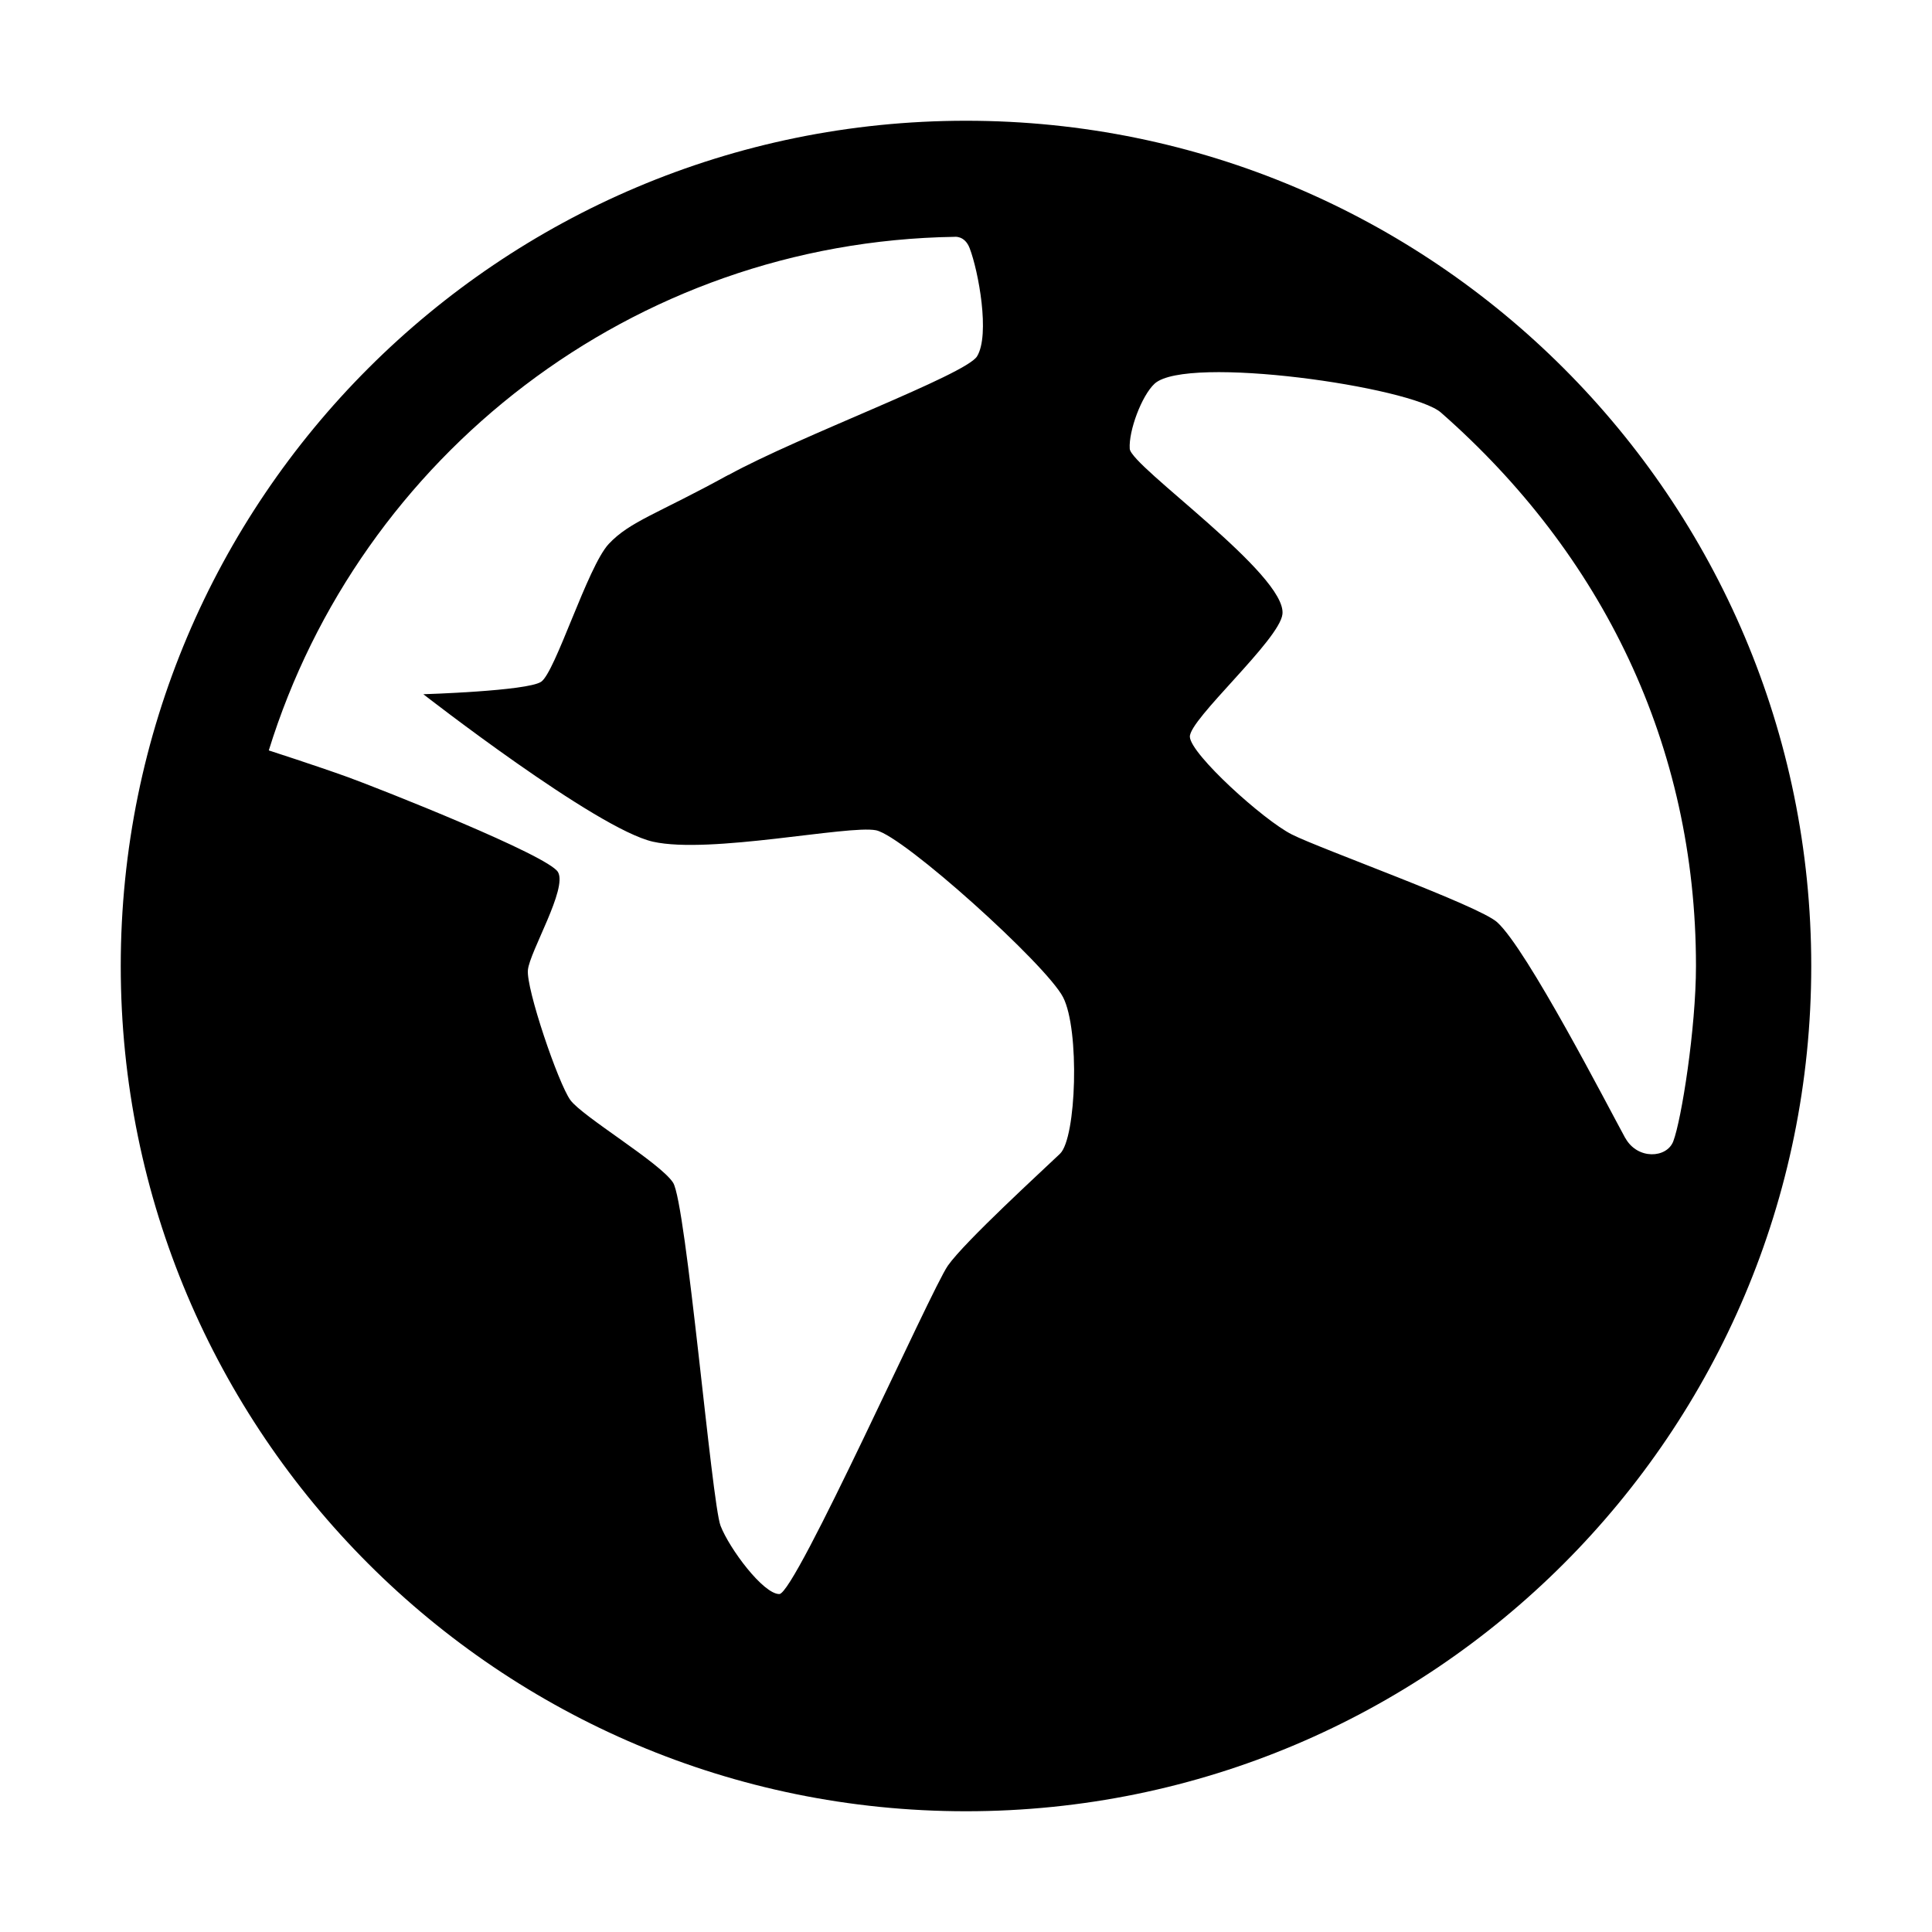
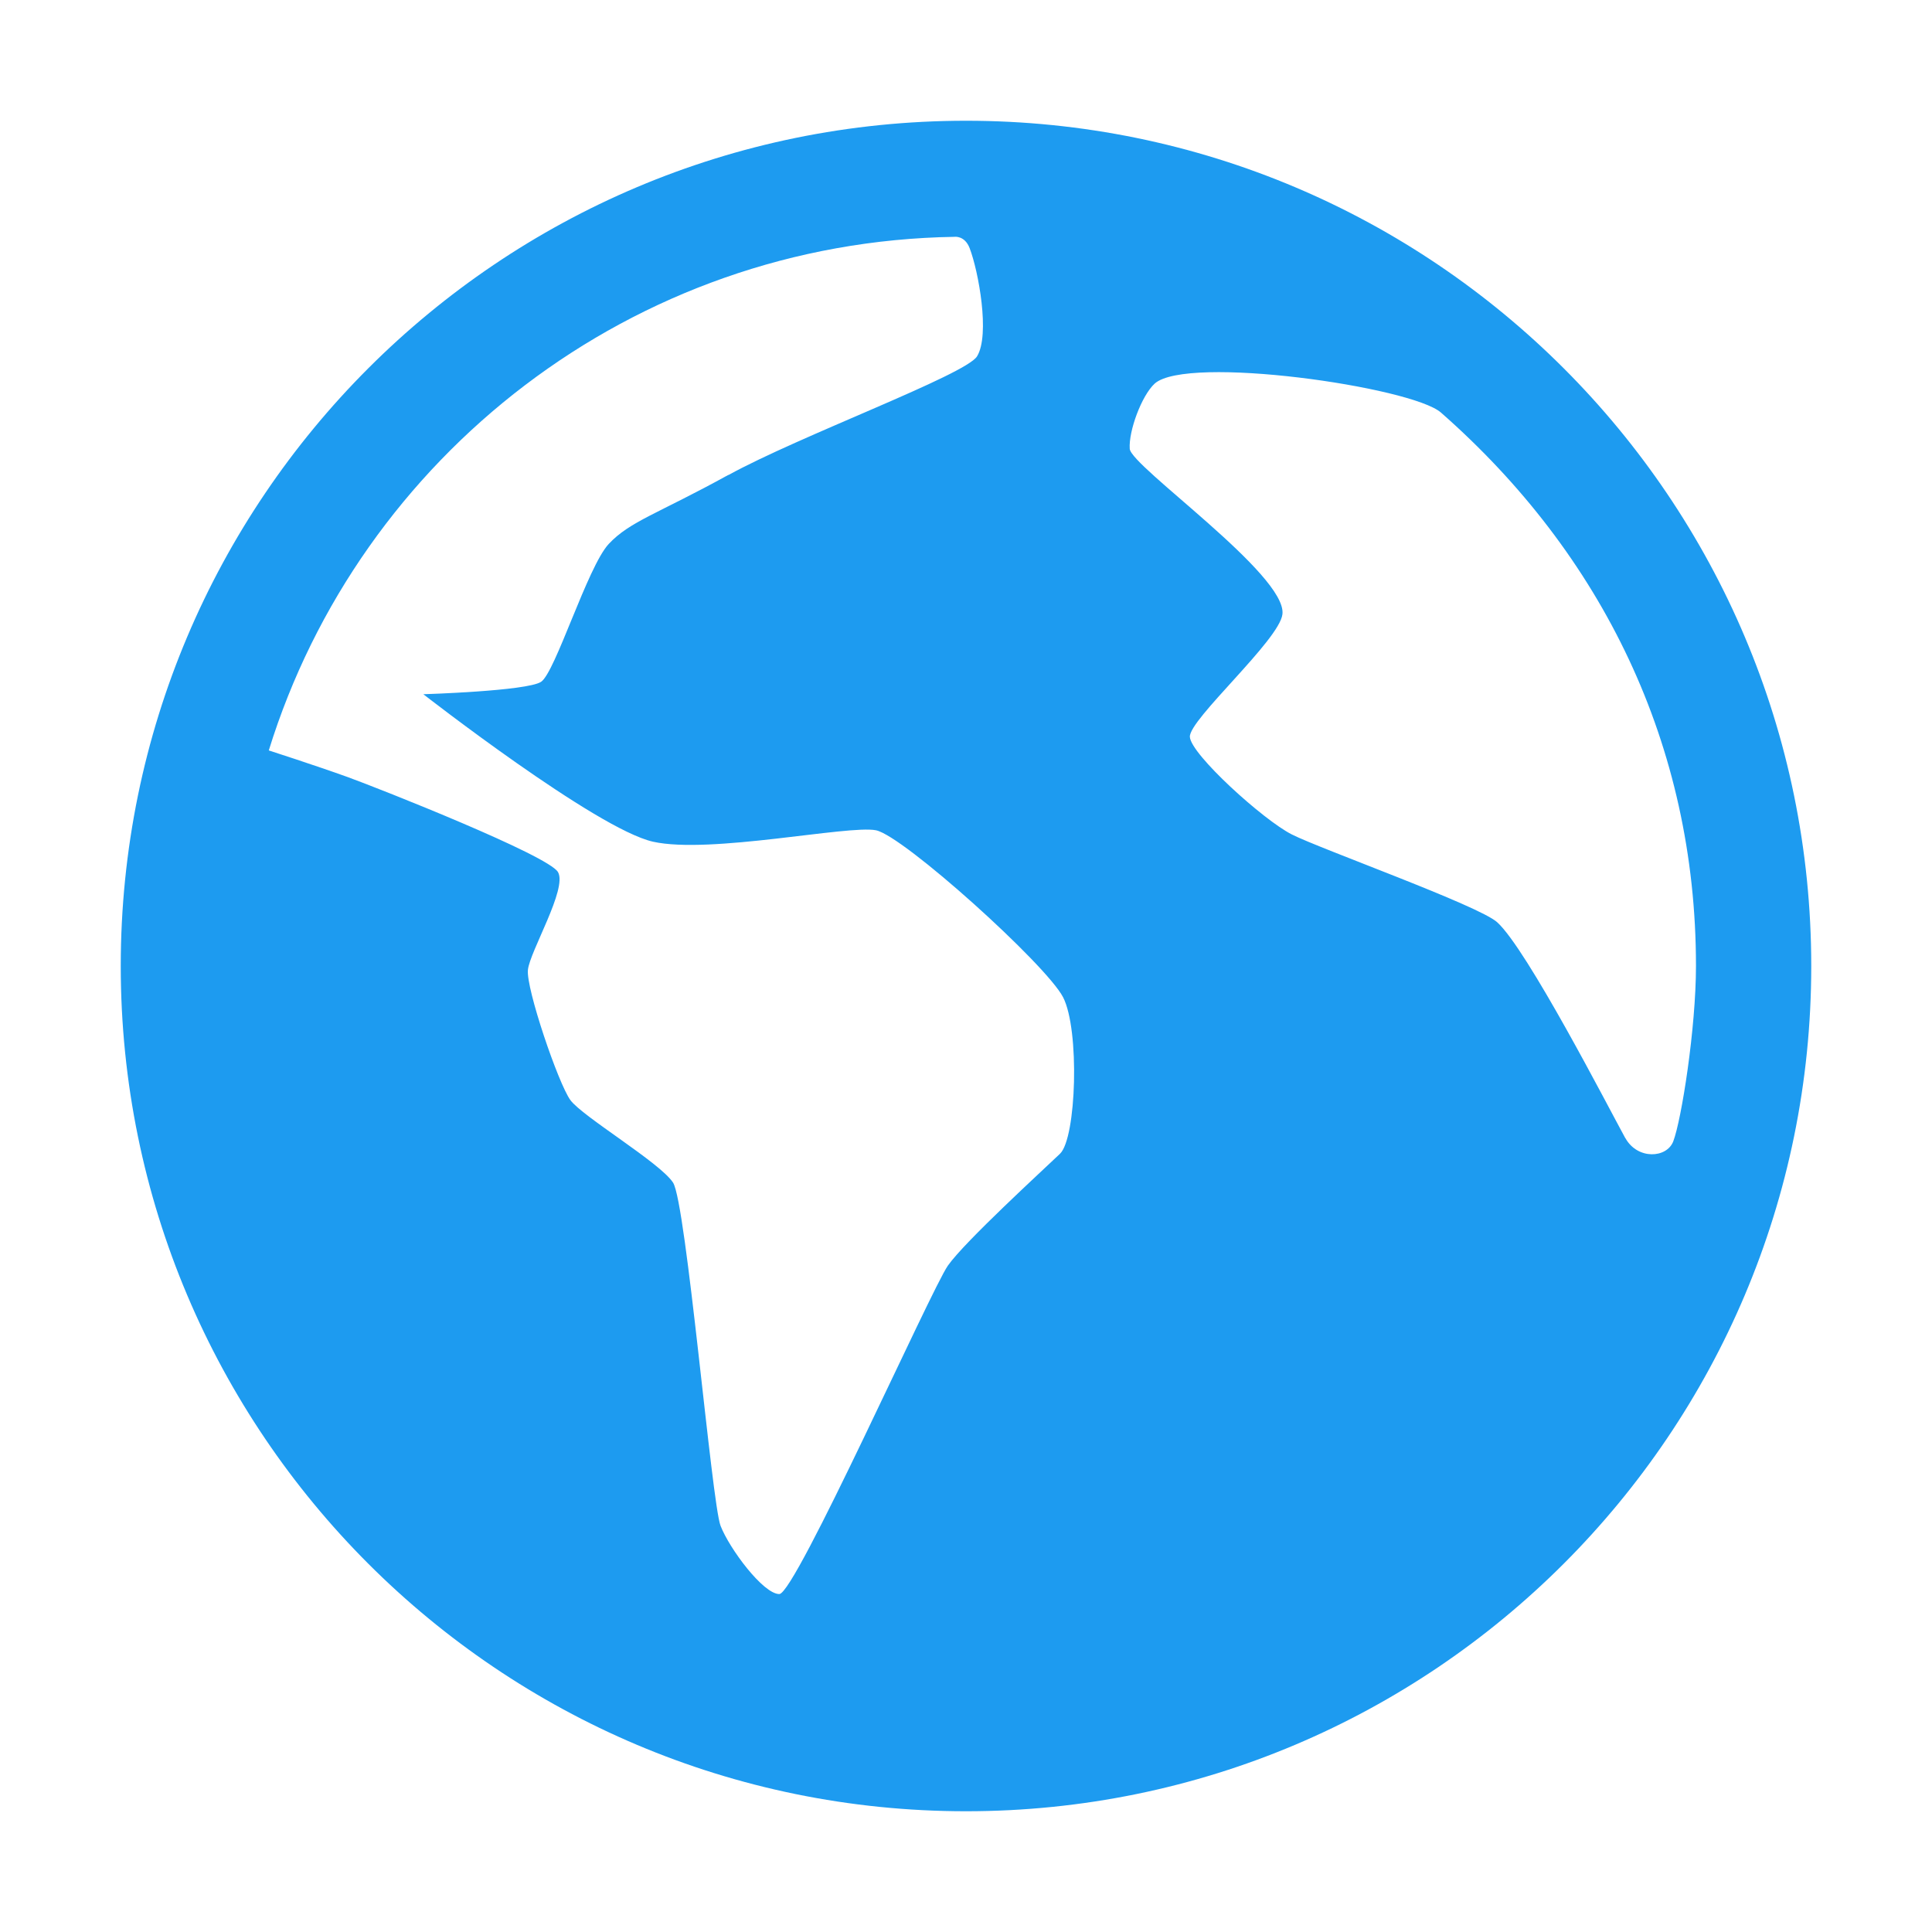
<svg xmlns="http://www.w3.org/2000/svg" width="24" height="24" viewBox="0 0 24 24">
-   <path d="M12 1.5C6.2 1.5 1.5 6.2 1.5 12S6.2 22.5 12 22.5 22.5 17.8 22.5 12 17.8 1.5 12 1.5zM9.047 5.9c-.878.484-1.22.574-1.486.858-.263.284-.663 1.597-.84 1.712-.177.115-1.462.154-1.462.154s2.148 1.674 2.853 1.832c.706.158 2.43-.21 2.77-.142.342.07 2.116 1.67 2.324 2.074.208.404.166 1.748-.038 1.944-.204.196-1.183 1.09-1.393 1.39-.21.3-1.894 4.078-2.094 4.08-.2 0-.62-.564-.73-.848-.11-.284-.427-4.012-.59-4.263-.163-.25-1.126-.82-1.276-1.026-.15-.207-.552-1.387-.527-1.617.024-.23.492-1.007.374-1.214-.117-.207-2.207-1.033-2.61-1.18-.403-.145-.983-.332-.983-.332 1.13-3.652 4.515-6.318 8.52-6.38 0 0 .125-.018.186.14.11.286.256 1.078.092 1.345-.143.23-2.21.99-3.088 1.474zm11.144 8.24c-.21-.383-1.222-2.35-1.593-2.684-.23-.208-2.2-.912-2.55-1.09-.352-.177-1.258-.997-1.267-1.213-.01-.216 1.115-1.204 1.15-1.524.056-.49-1.882-1.835-1.897-2.054-.015-.22.147-.66.31-.81.403-.36 3.19.04 3.556.36 2 1.757 3.168 4.126 3.168 6.873 0 .776-.18 1.912-.282 2.18-.08.21-.443.232-.595-.04z" fill="currentColor" />
+   <path d="M12 1.5C6.2 1.5 1.5 6.2 1.5 12S6.2 22.5 12 22.5 22.5 17.8 22.5 12 17.8 1.5 12 1.5zM9.047 5.9c-.878.484-1.22.574-1.486.858-.263.284-.663 1.597-.84 1.712-.177.115-1.462.154-1.462.154s2.148 1.674 2.853 1.832c.706.158 2.43-.21 2.77-.142.342.07 2.116 1.67 2.324 2.074.208.404.166 1.748-.038 1.944-.204.196-1.183 1.09-1.393 1.39-.21.3-1.894 4.078-2.094 4.08-.2 0-.62-.564-.73-.848-.11-.284-.427-4.012-.59-4.263-.163-.25-1.126-.82-1.276-1.026-.15-.207-.552-1.387-.527-1.617.024-.23.492-1.007.374-1.214-.117-.207-2.207-1.033-2.61-1.18-.403-.145-.983-.332-.983-.332 1.13-3.652 4.515-6.318 8.52-6.38 0 0 .125-.018.186.14.11.286.256 1.078.092 1.345-.143.23-2.21.99-3.088 1.474zm11.144 8.24c-.21-.383-1.222-2.35-1.593-2.684-.23-.208-2.2-.912-2.55-1.09-.352-.177-1.258-.997-1.267-1.213-.01-.216 1.115-1.204 1.15-1.524.056-.49-1.882-1.835-1.897-2.054-.015-.22.147-.66.31-.81.403-.36 3.19.04 3.556.36 2 1.757 3.168 4.126 3.168 6.873 0 .776-.18 1.912-.282 2.18-.08.21-.443.232-.595-.04z" fill="#1d9bf0" />
</svg>
